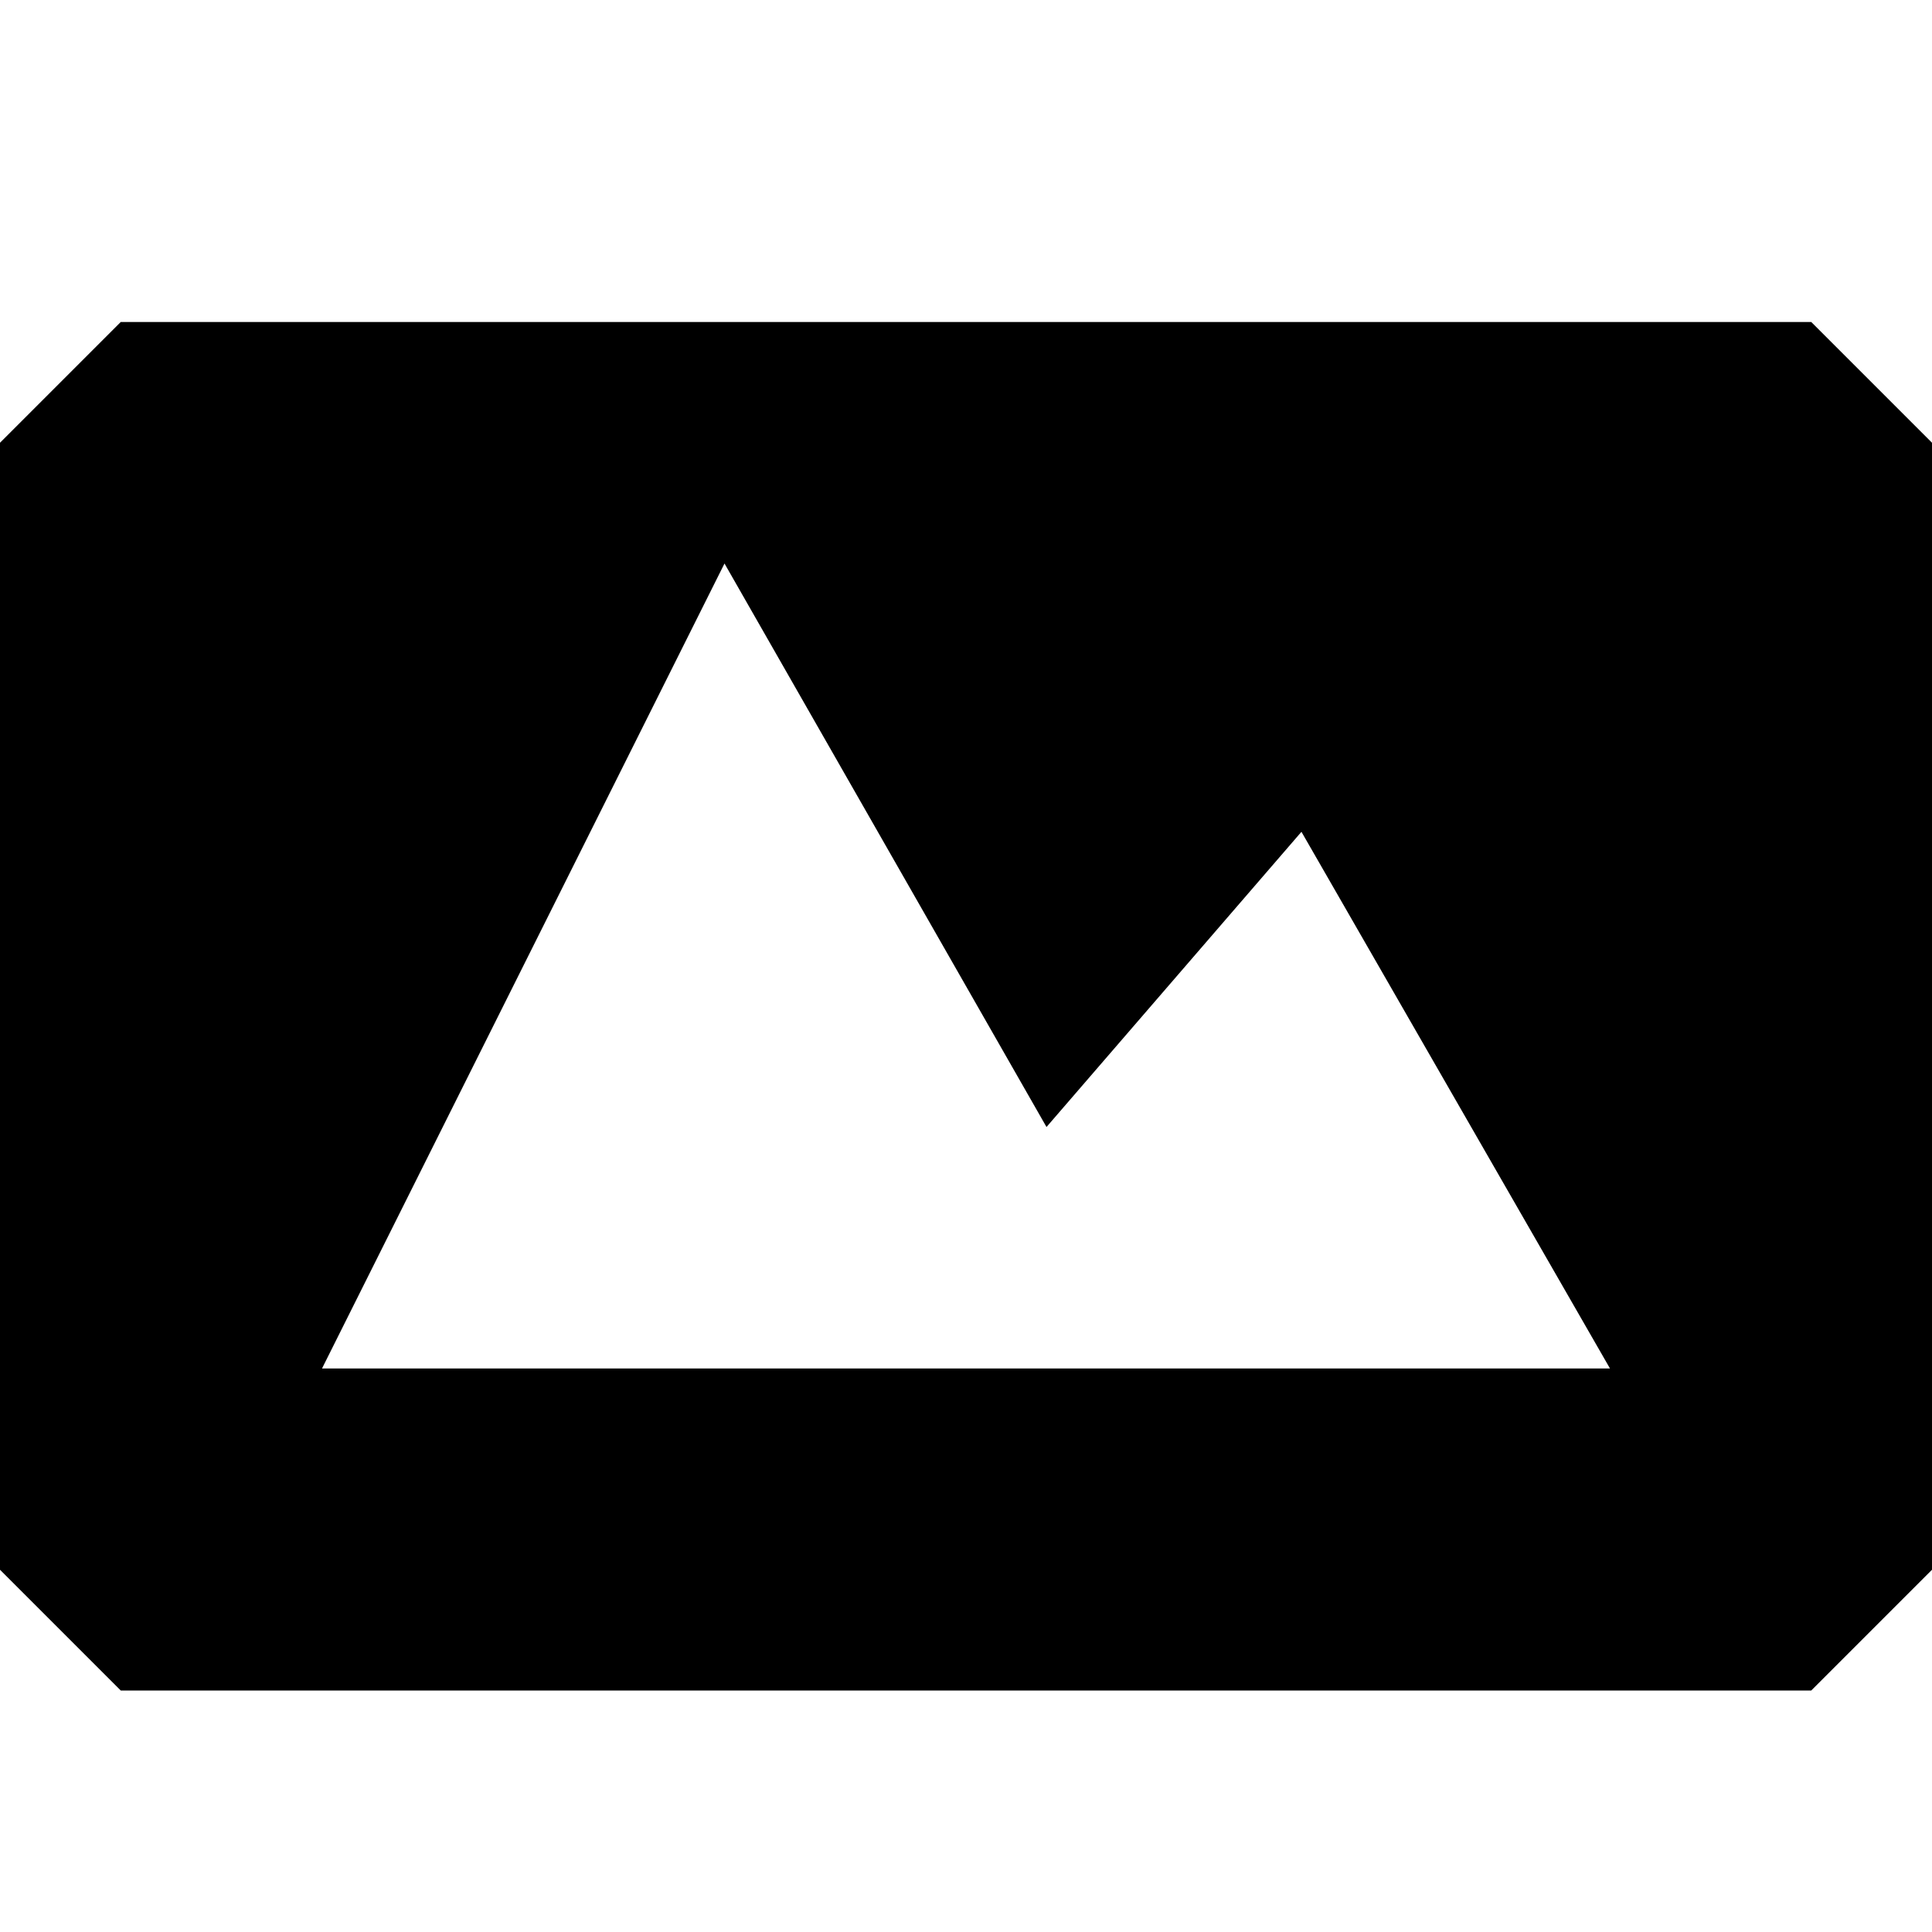
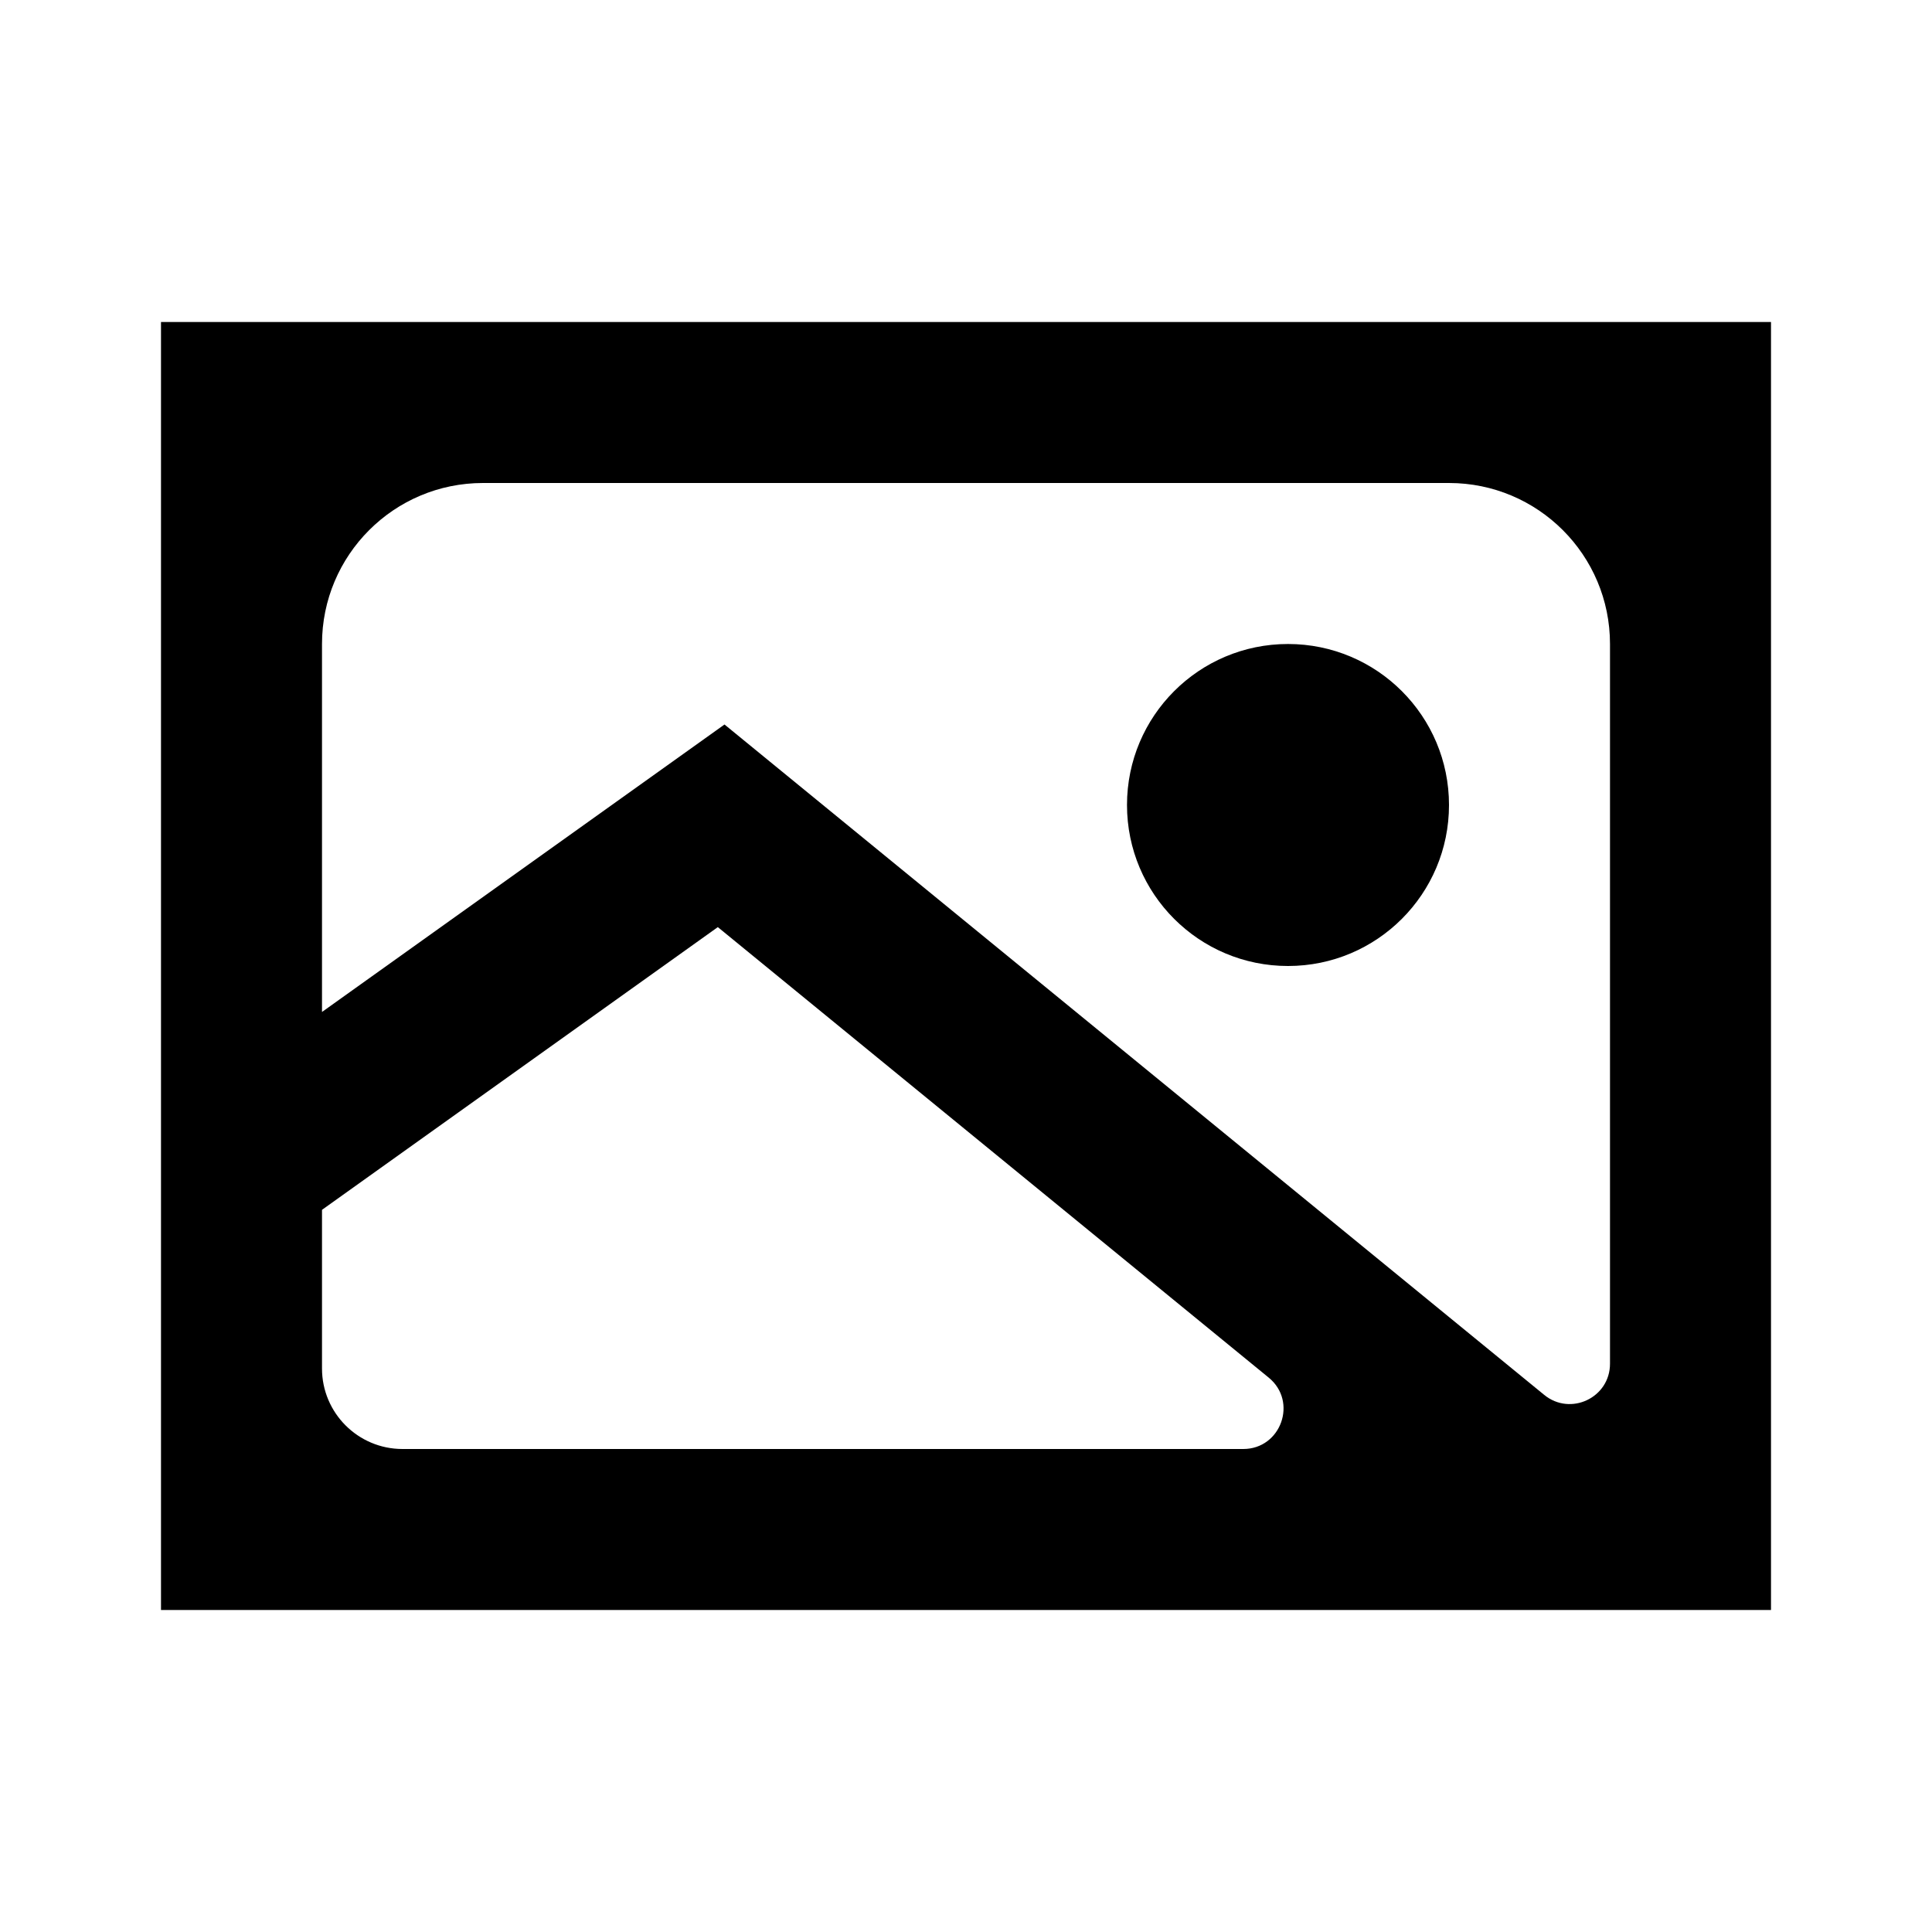
- <svg width="24" height="24" viewBox="0 0 24 24" fill="none">
-   <path fill-rule="evenodd" clip-rule="evenodd" d="M24 19.5L22.5 21H1.5L0 19.5V5.5L1.5 4H22.5L24 5.5V19.5ZM4 17H20L16.167 10.333L13 14L9 7L4 17Z" fill="currentColor" />
+ <svg viewBox="0 0 24 24" fill="none" width="100%" height="100%">
+   <path d="M16 8C17.105 8 18 8.895 18 10C18 11.105 17.105 12 16 12C14.895 12 14 11.105 14 10C14 8.895 14.895 8 16 8Z" fill="currentColor" />
+   <path fill-rule="evenodd" clip-rule="evenodd" d="M22 20H2V4H22V20ZM4 15.029V17C4 17.552 4.448 18 5 18H15.444C15.914 18 16.124 17.41 15.76 17.113L8.917 11.517L4 15.029ZM4 12.571L9 9L19.183 17.328C19.51 17.595 20 17.363 20 16.941V8C20 6.895 19.105 6 18 6H6C4.895 6 4 6.895 4 8V12.571Z" fill="currentColor" />
</svg>
